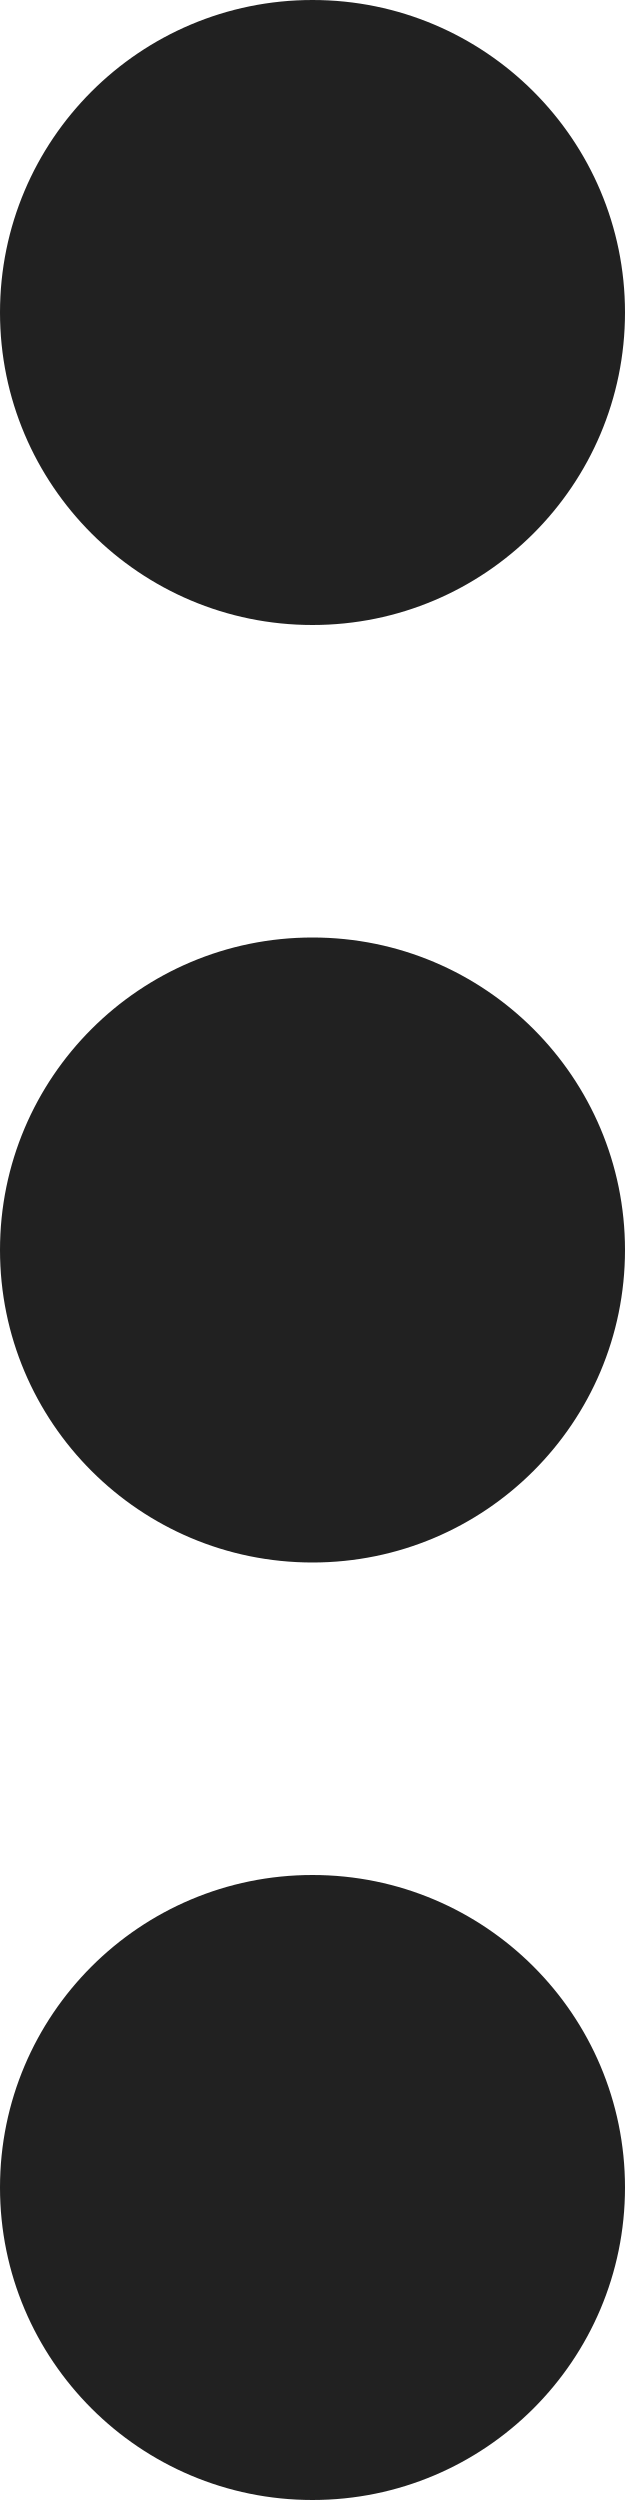
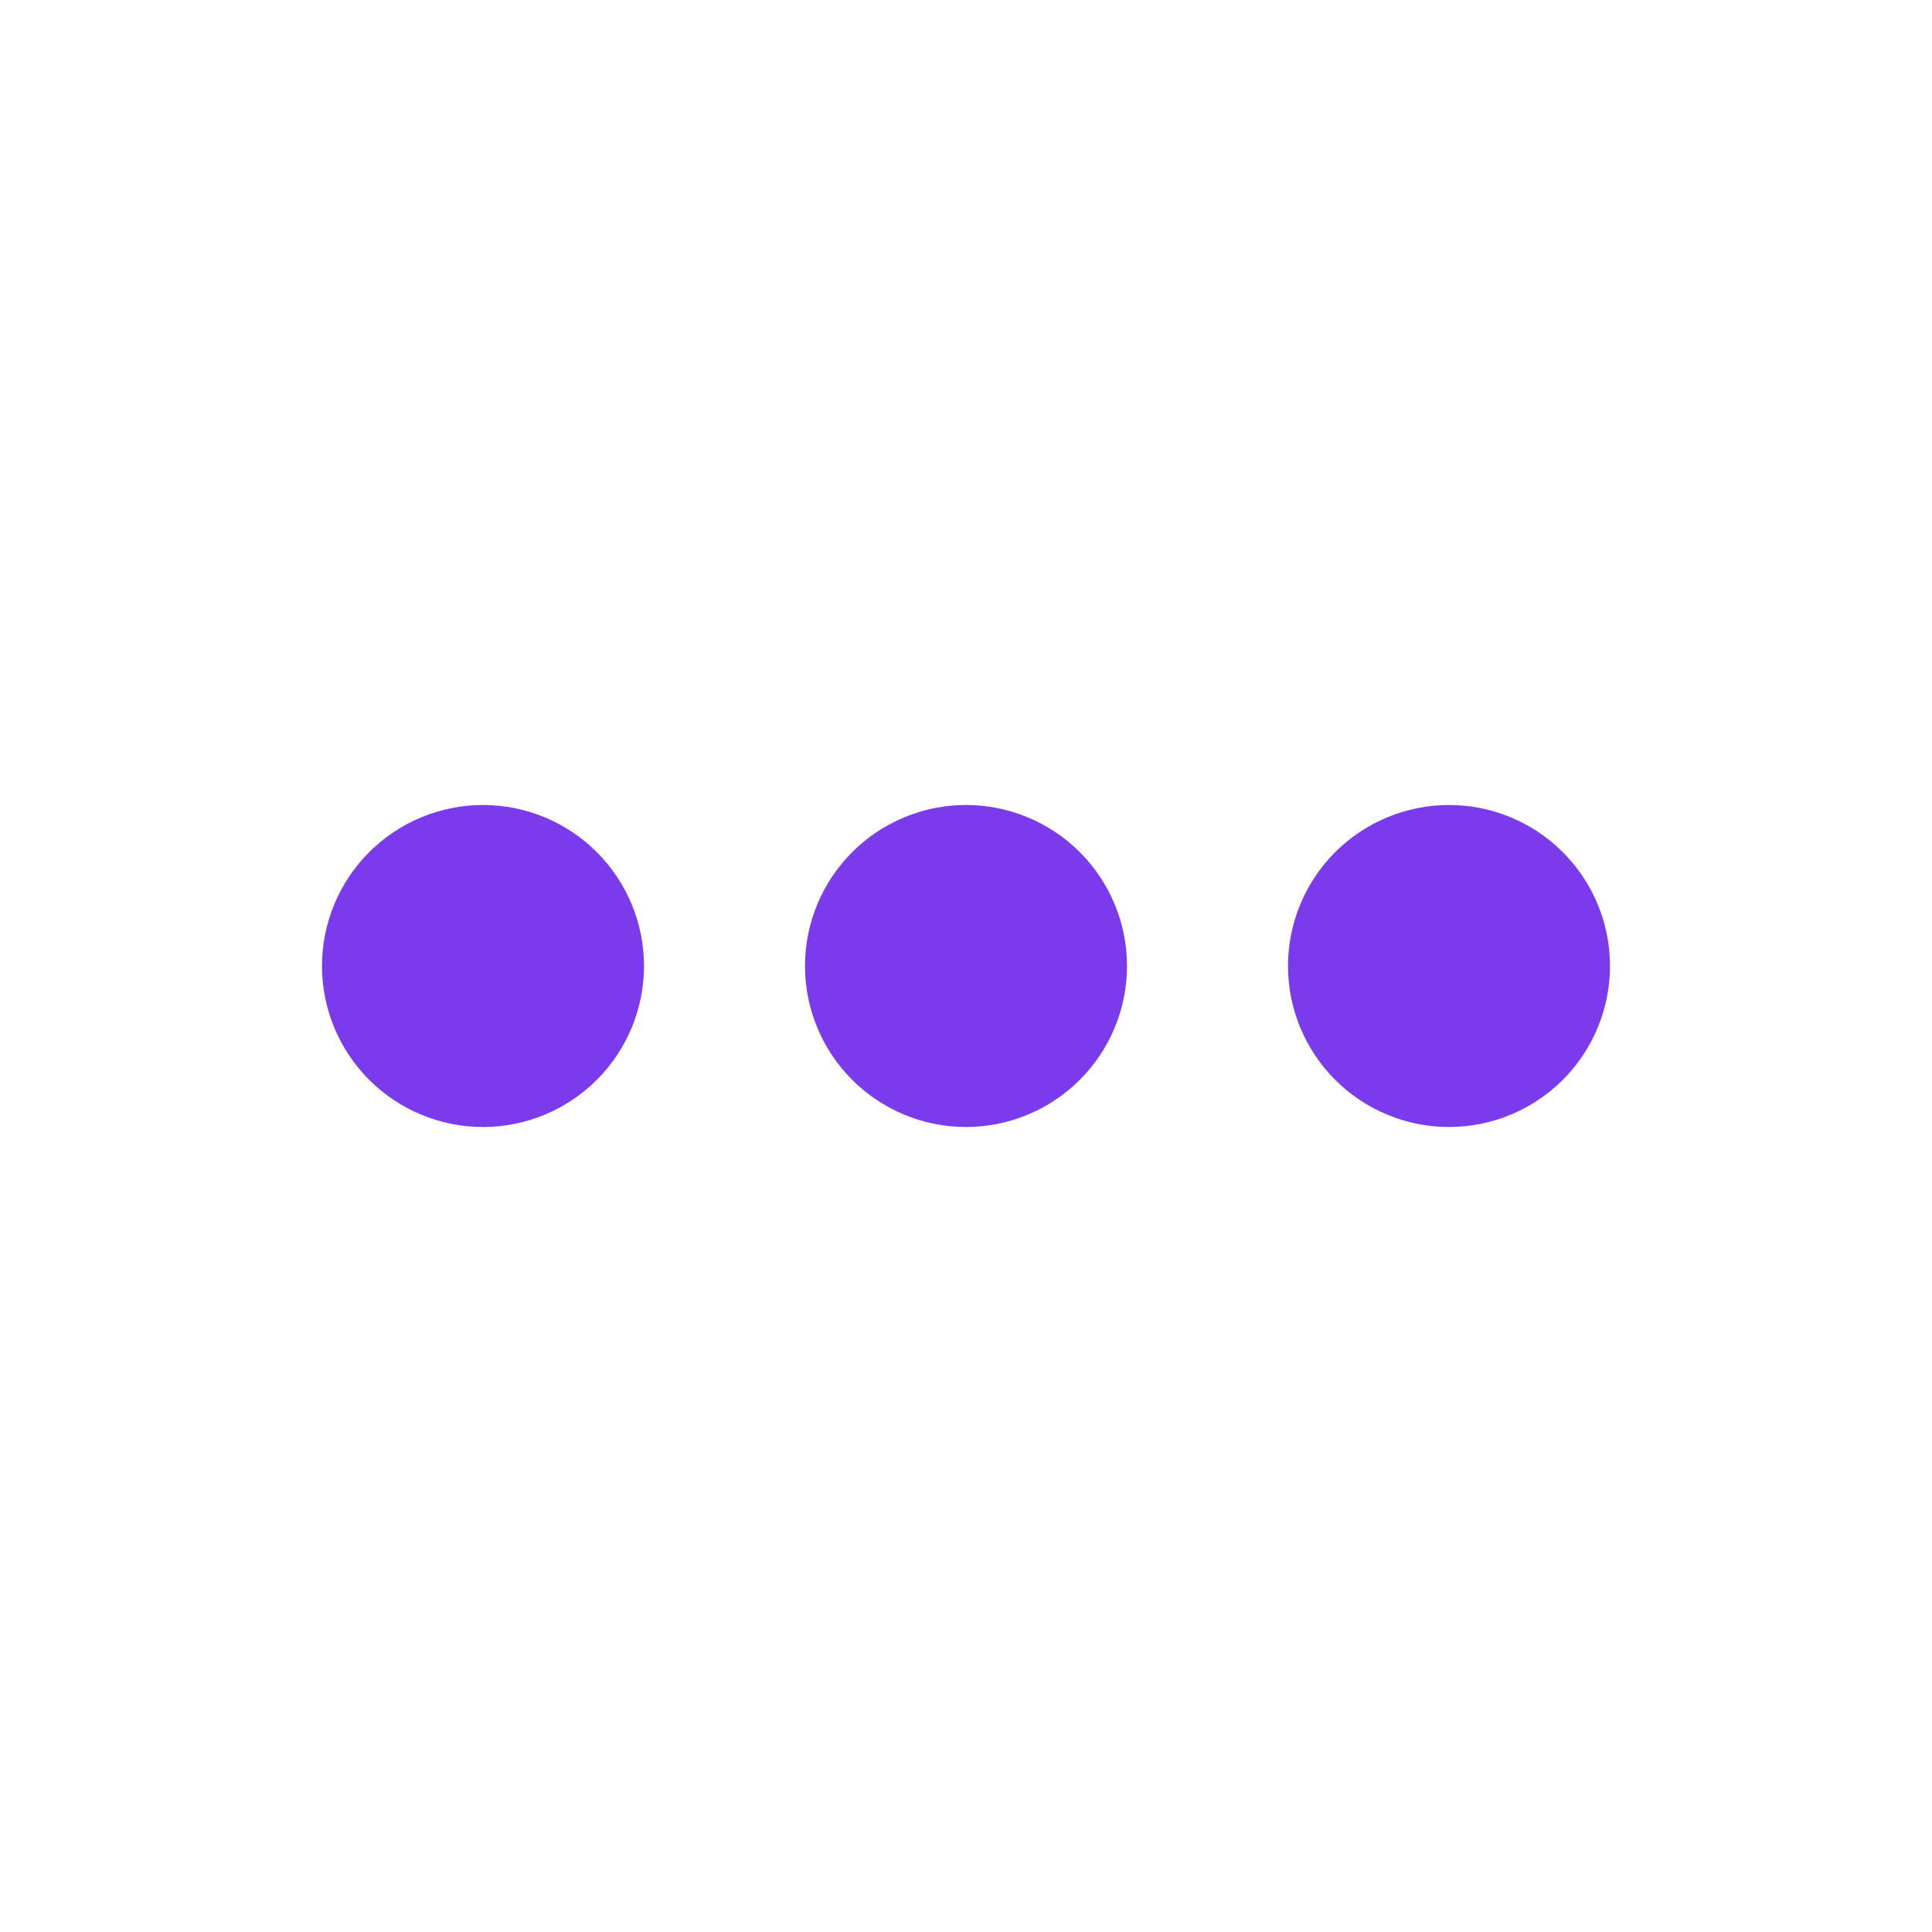
- <svg xmlns="http://www.w3.org/2000/svg" viewBox="0 0 4 16">
-   <defs>
-     <style>.cls-1{fill:#212121;}</style>
-   </defs>
-   <g id="Layer_2" data-name="Layer 2">
-     <g id="Layer_1-2" data-name="Layer 1">
-       <path class="cls-1" d="M2,4A2,2,0,1,1,4,2,2,2,0,0,1,2,4Zm0,6A2,2,0,1,1,4,8,2,2,0,0,1,2,10ZM0,14a2,2,0,1,0,2-2A2,2,0,0,0,0,14Z" />
-     </g>
-   </g>
+ <svg xmlns="http://www.w3.org/2000/svg" width="24" height="24" viewBox="0 0 24 24" fill="none">
+   <path d="M8 12C8 12.53 7.789 13.039 7.414 13.414C7.039 13.789 6.53 14 6 14C5.47 14 4.961 13.789 4.586 13.414C4.211 13.039 4 12.53 4 12C4 11.47 4.211 10.961 4.586 10.586C4.961 10.211 5.47 10 6 10C6.53 10 7.039 10.211 7.414 10.586C7.789 10.961 8 11.47 8 12ZM14 12C14 12.53 13.789 13.039 13.414 13.414C13.039 13.789 12.53 14 12 14C11.47 14 10.961 13.789 10.586 13.414C10.211 13.039 10 12.53 10 12C10 11.47 10.211 10.961 10.586 10.586C10.961 10.211 11.47 10 12 10C12.53 10 13.039 10.211 13.414 10.586C13.789 10.961 14 11.47 14 12ZM18 14C18.53 14 19.039 13.789 19.414 13.414C19.789 13.039 20 12.53 20 12C20 11.47 19.789 10.961 19.414 10.586C19.039 10.211 18.53 10 18 10C17.47 10 16.961 10.211 16.586 10.586C16.211 10.961 16 11.47 16 12C16 12.53 16.211 13.039 16.586 13.414C16.961 13.789 17.47 14 18 14Z" fill="#7C3AED" />
</svg>
